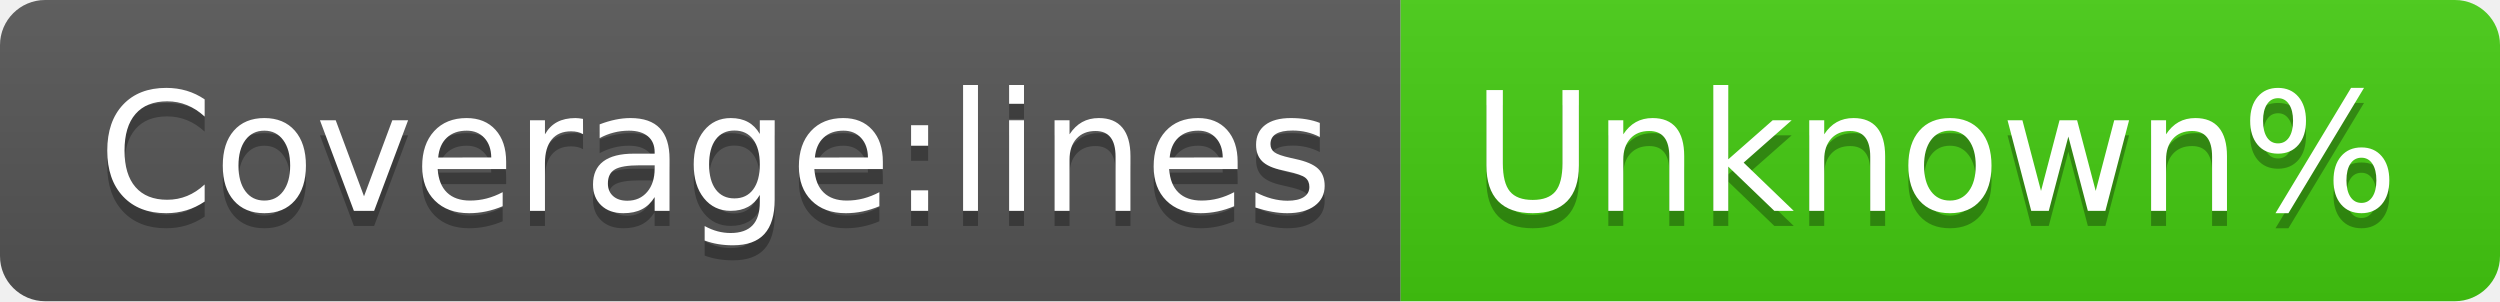
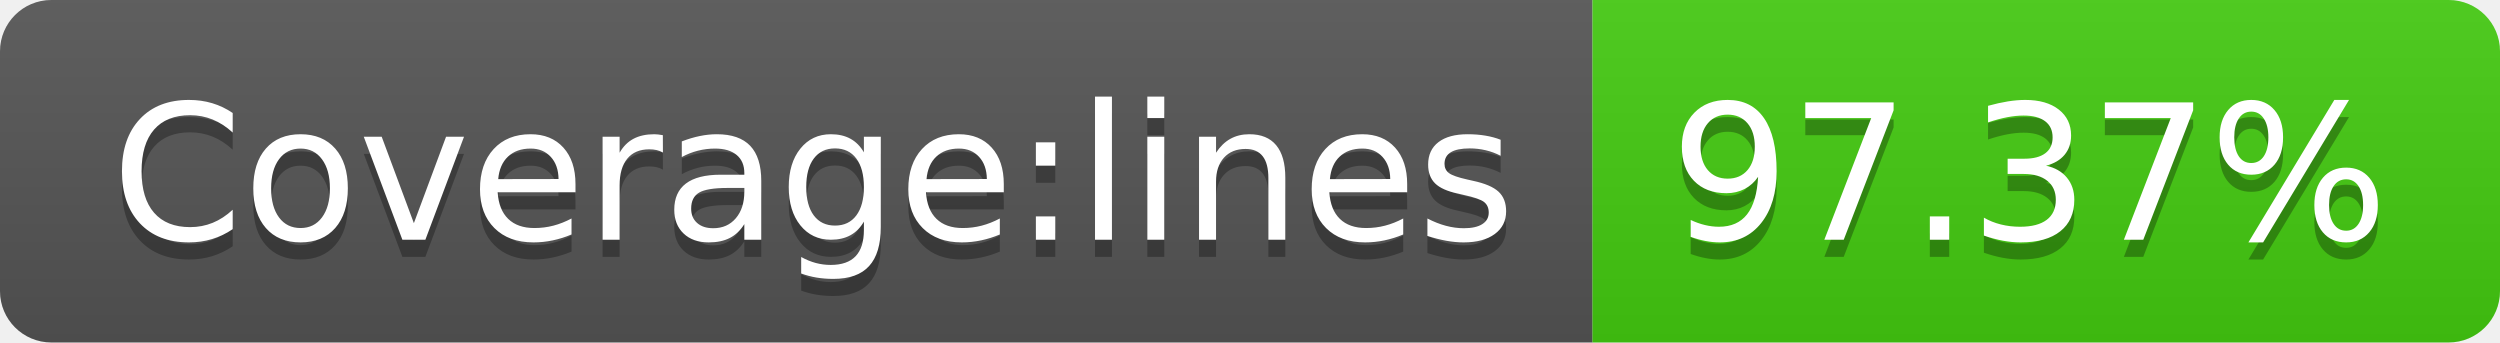
- <svg xmlns="http://www.w3.org/2000/svg" width="166" height="20">
+ <svg xmlns="http://www.w3.org/2000/svg" width="146" height="20">
  <linearGradient id="b" x2="0" y2="100%">
    <stop offset="0" stop-color="#bbb" stop-opacity=".1" />
    <stop offset="1" stop-opacity=".1" />
  </linearGradient>
  <clipPath id="a">
-     <rect width="166" height="20" rx="3" fill="#fff" />
+     <rect width="146" height="20" rx="3" fill="#fff" />
  </clipPath>
  <g clip-path="url(#a)">
    <path fill="#555" d="M0 0h93v20H0z" />
-     <path fill="#4c1" d="M93 0h73v20H93z" />
-     <path fill="url(#b)" d="M0 0h166v20H0z" />
+     <path fill="#4c1" d="M93 0h53v20H93z" />
+     <path fill="url(#b)" d="M0 0h146v20H0z" />
  </g>
  <g fill="#fff" text-anchor="middle" font-family="DejaVu Sans,Verdana,Geneva,sans-serif" font-size="110">
    <text x="475" y="150" fill="#010101" fill-opacity=".3" transform="scale(.1)" textLength="830">Coverage:lines</text>
    <text x="475" y="140" transform="scale(.1)" textLength="830">Coverage:lines</text>
-     <text x="1285" y="150" fill="#010101" fill-opacity=".3" transform="scale(.1)" textLength="630">Unknown%</text>
-     <text x="1285" y="140" transform="scale(.1)" textLength="630">Unknown%</text>
+     <text x="1185" y="150" fill="#010101" fill-opacity=".3" transform="scale(.1)" textLength="430">97.37%</text>
+     <text x="1185" y="140" transform="scale(.1)" textLength="430">97.37%</text>
  </g>
</svg>
